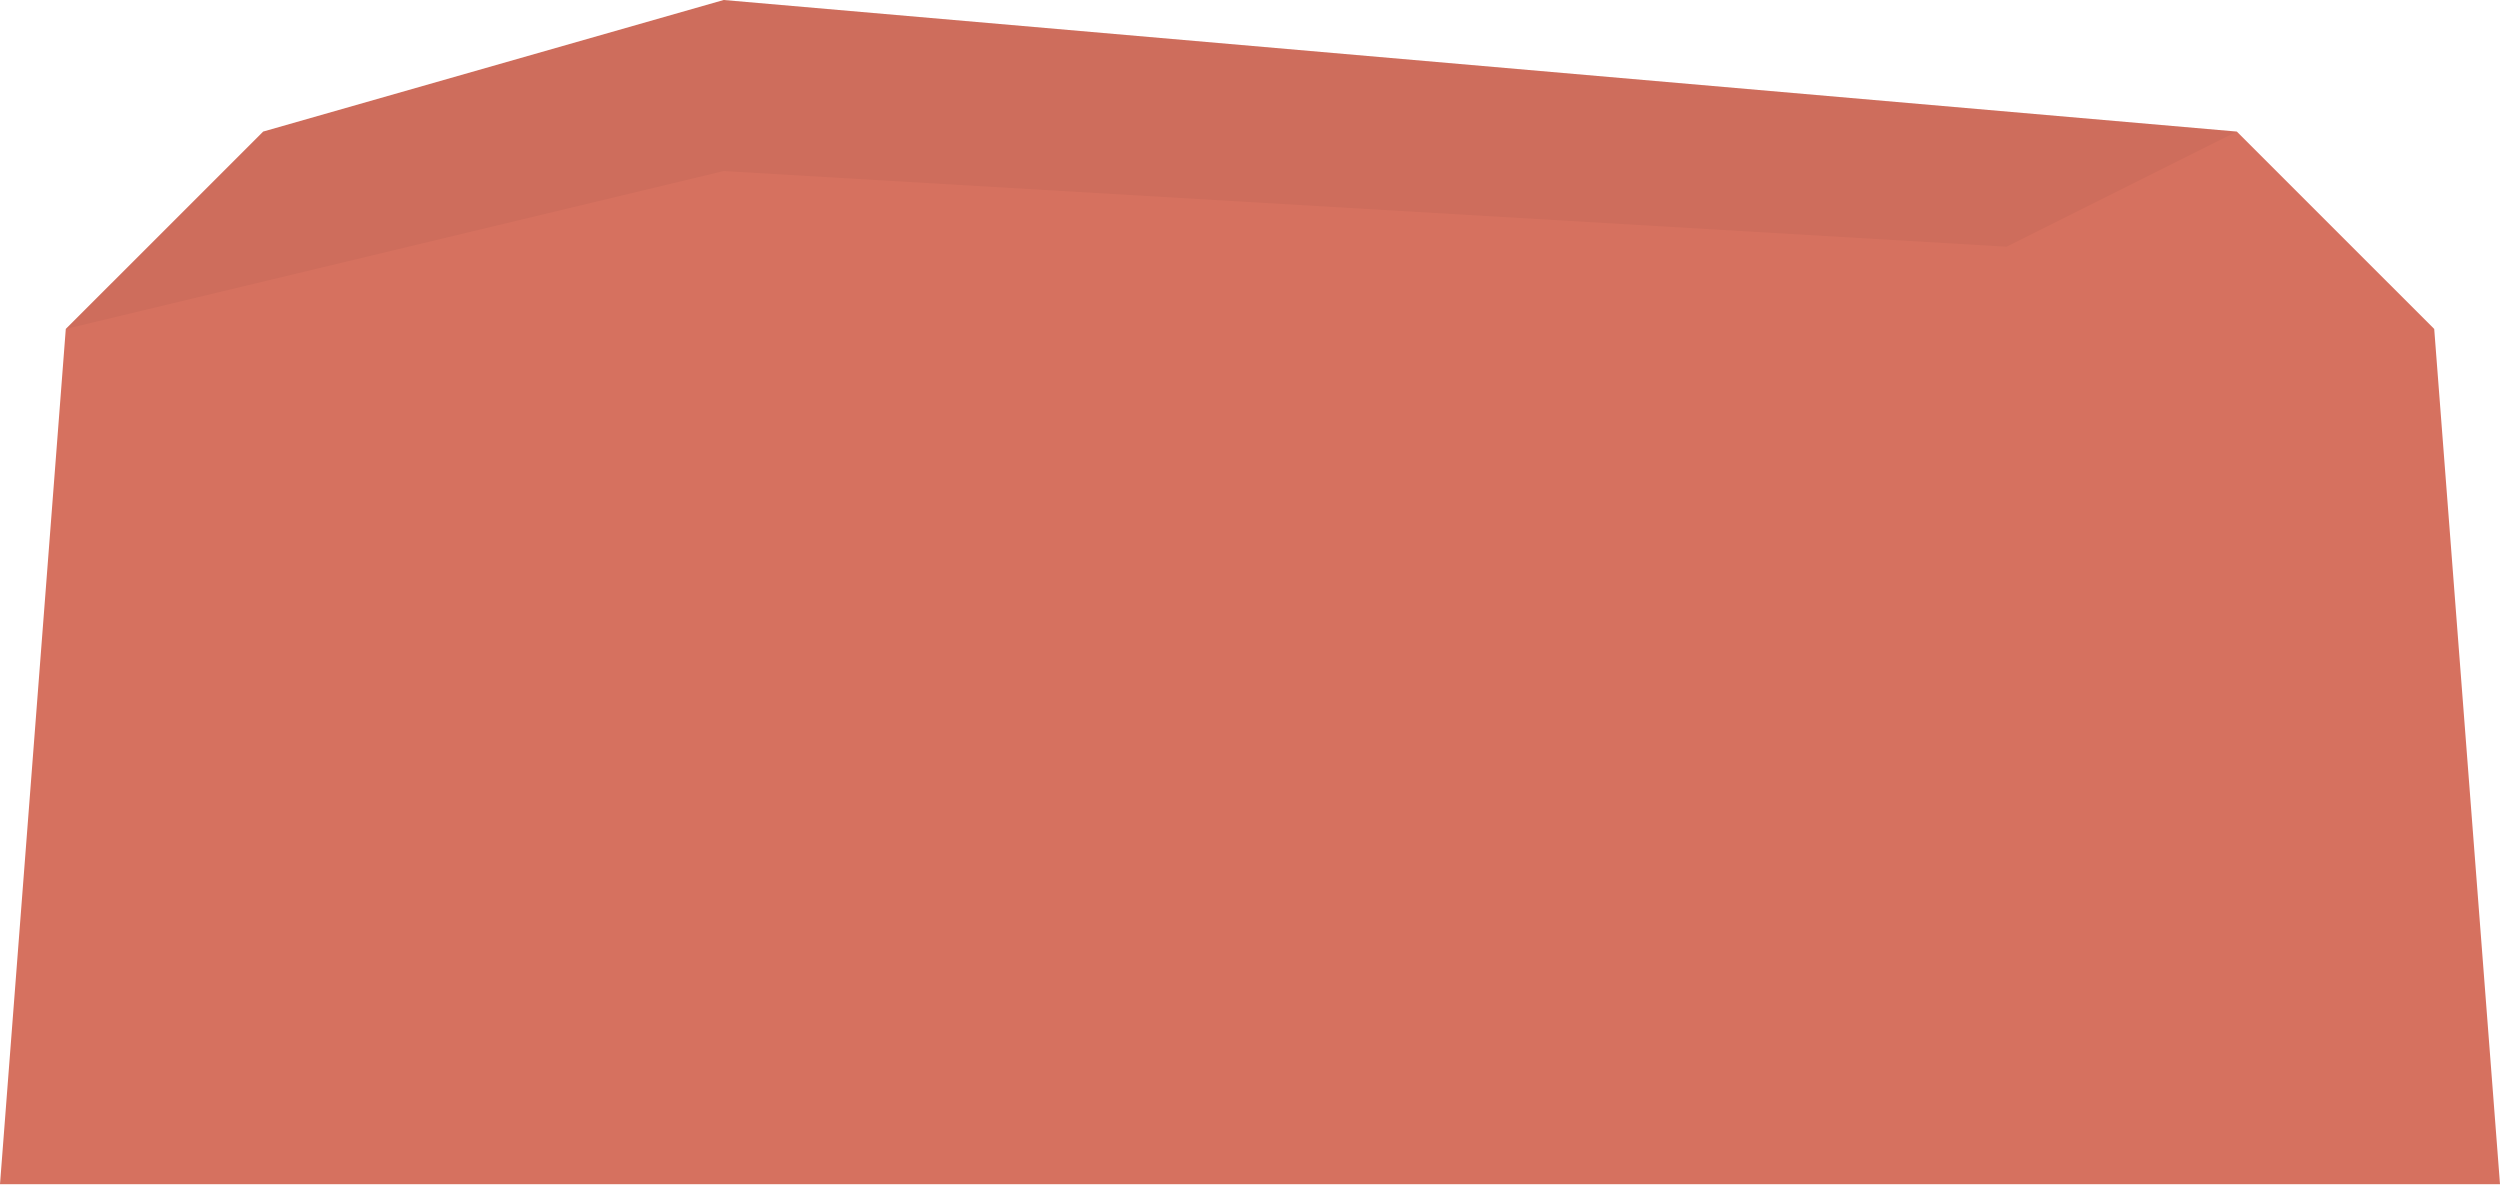
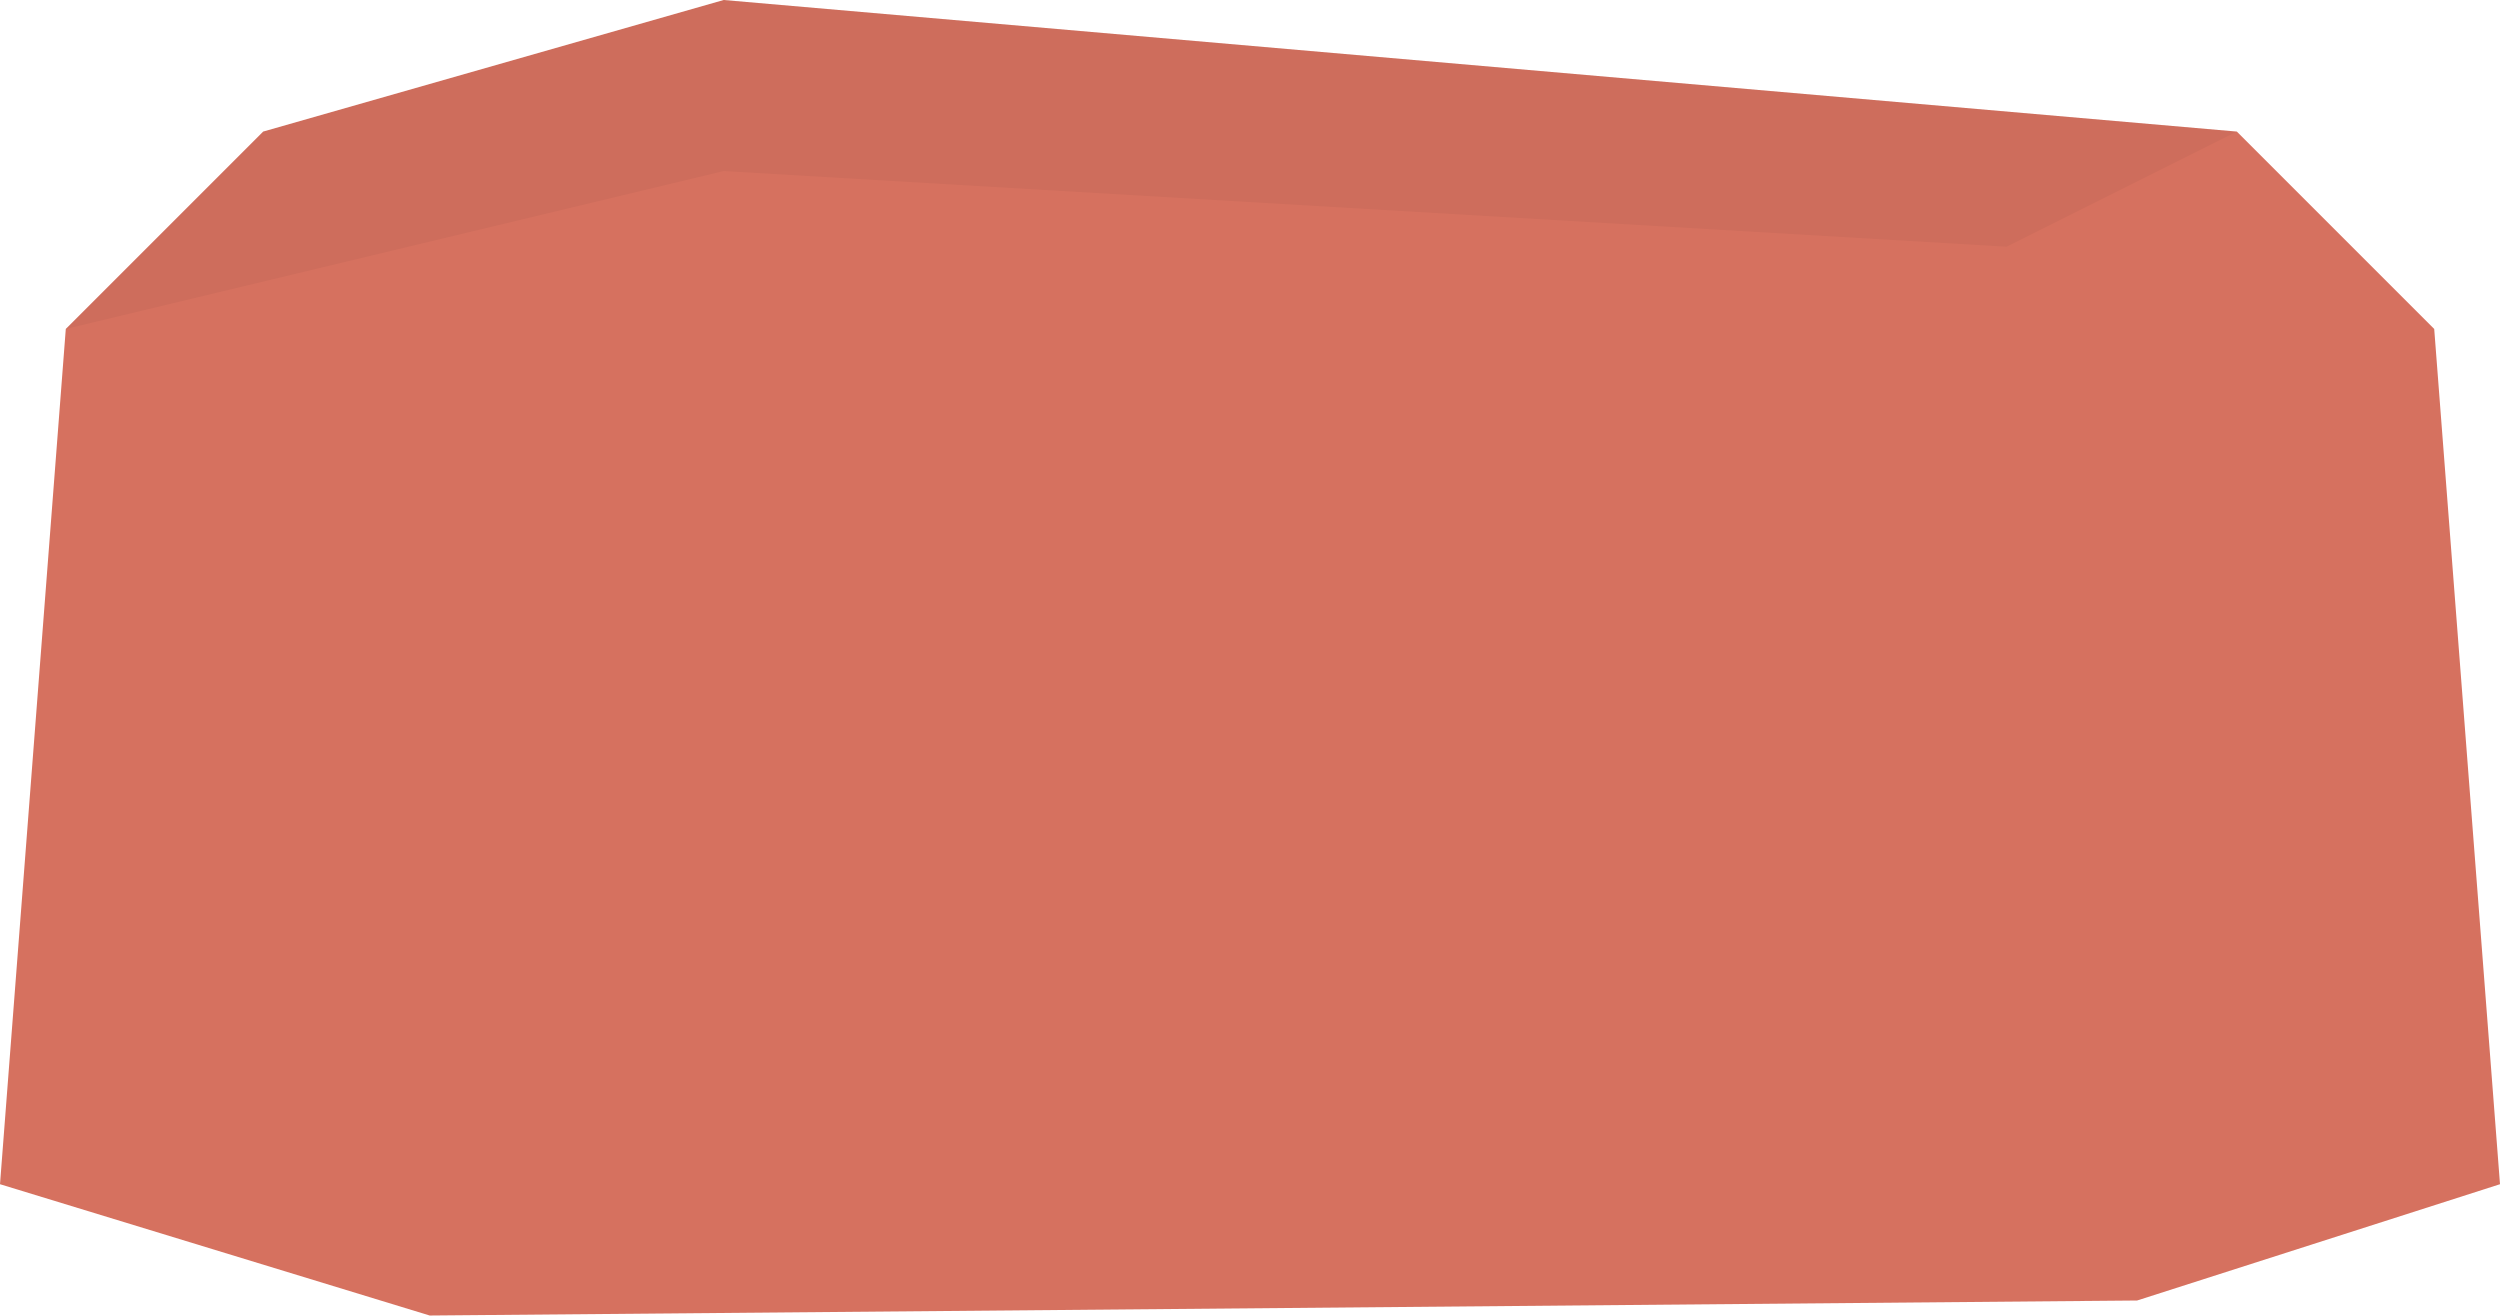
- <svg xmlns="http://www.w3.org/2000/svg" version="1.1" id="svg6707" viewBox="0 0 760 360" height="101.6mm" width="214.489mm">
-   <defs id="defs6709" />
-   <g transform="translate(769.463,-352.3622)" id="layer1">
-     <g id="g7401" style="display:inline" transform="translate(-784.463,-367.6378)">
-       <path style="fill:#d6715f;fill-opacity:1;fill-rule:evenodd;stroke:none;stroke-width:1px;stroke-linecap:butt;stroke-linejoin:miter;stroke-opacity:1" d="m 15,1080 20,-260 60,-60 140,-40 460,40 60,60 L 775,1080 Z" id="path5223" />
+ <svg xmlns="http://www.w3.org/2000/svg" version="1.1" id="svg4370" viewBox="0 0 760 399.92" height="112.866mm" width="214.489mm">
+   <defs id="defs4372" />
+   <g transform="translate(5,-332.4022)" id="layer1">
+     <g id="g7401" style="display:inline" transform="translate(-20,-387.5978)">
+       <path style="fill:#d6715f;fill-opacity:1;fill-rule:evenodd;stroke:none;stroke-width:1px;stroke-linecap:butt;stroke-linejoin:miter;stroke-opacity:1" d="m 15,1080 20,-260 60,-60 140,-40 460,40 60,60 L 775,1080 664.68,1115.355 145.635,1119.92 Z" id="path5223" />
      <path style="fill:#000000;fill-opacity:0.039;fill-rule:evenodd;stroke:none;stroke-width:1px;stroke-linecap:butt;stroke-linejoin:miter;stroke-opacity:1" d="m 235,772 390,23 70,-35 -460,-40 -140,40 -60,60 z" id="path5225" />
    </g>
  </g>
</svg>
